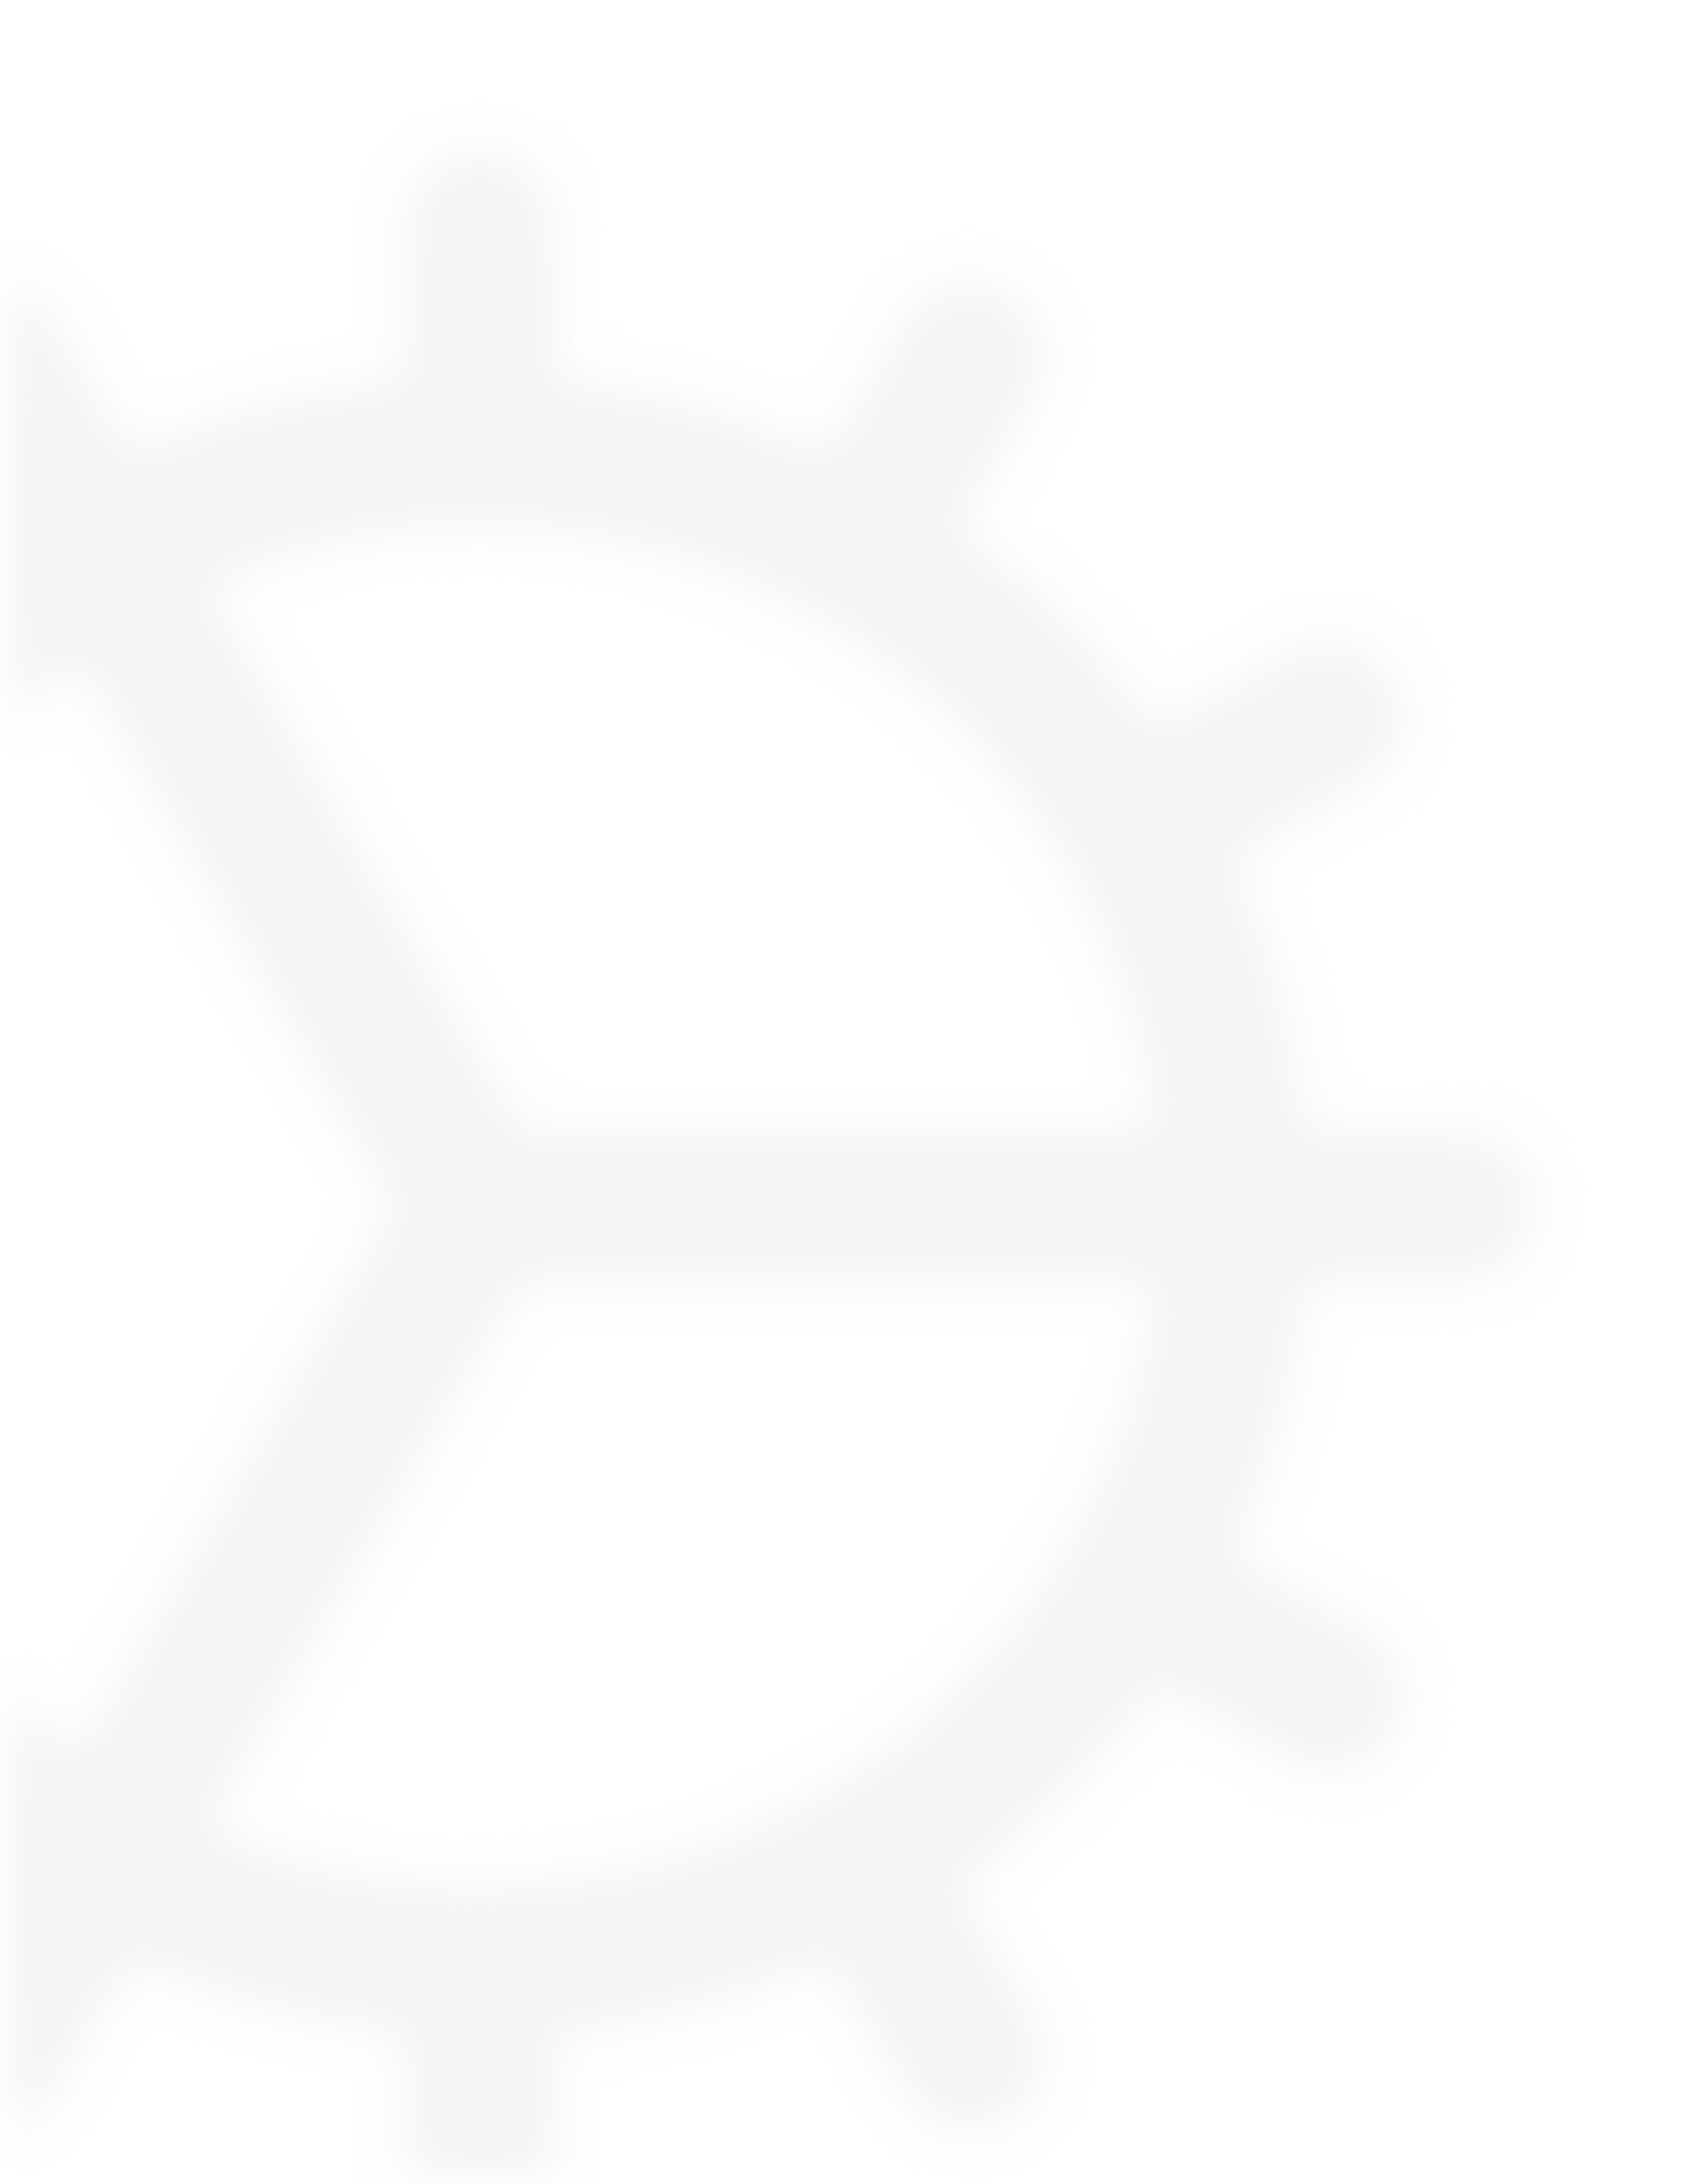
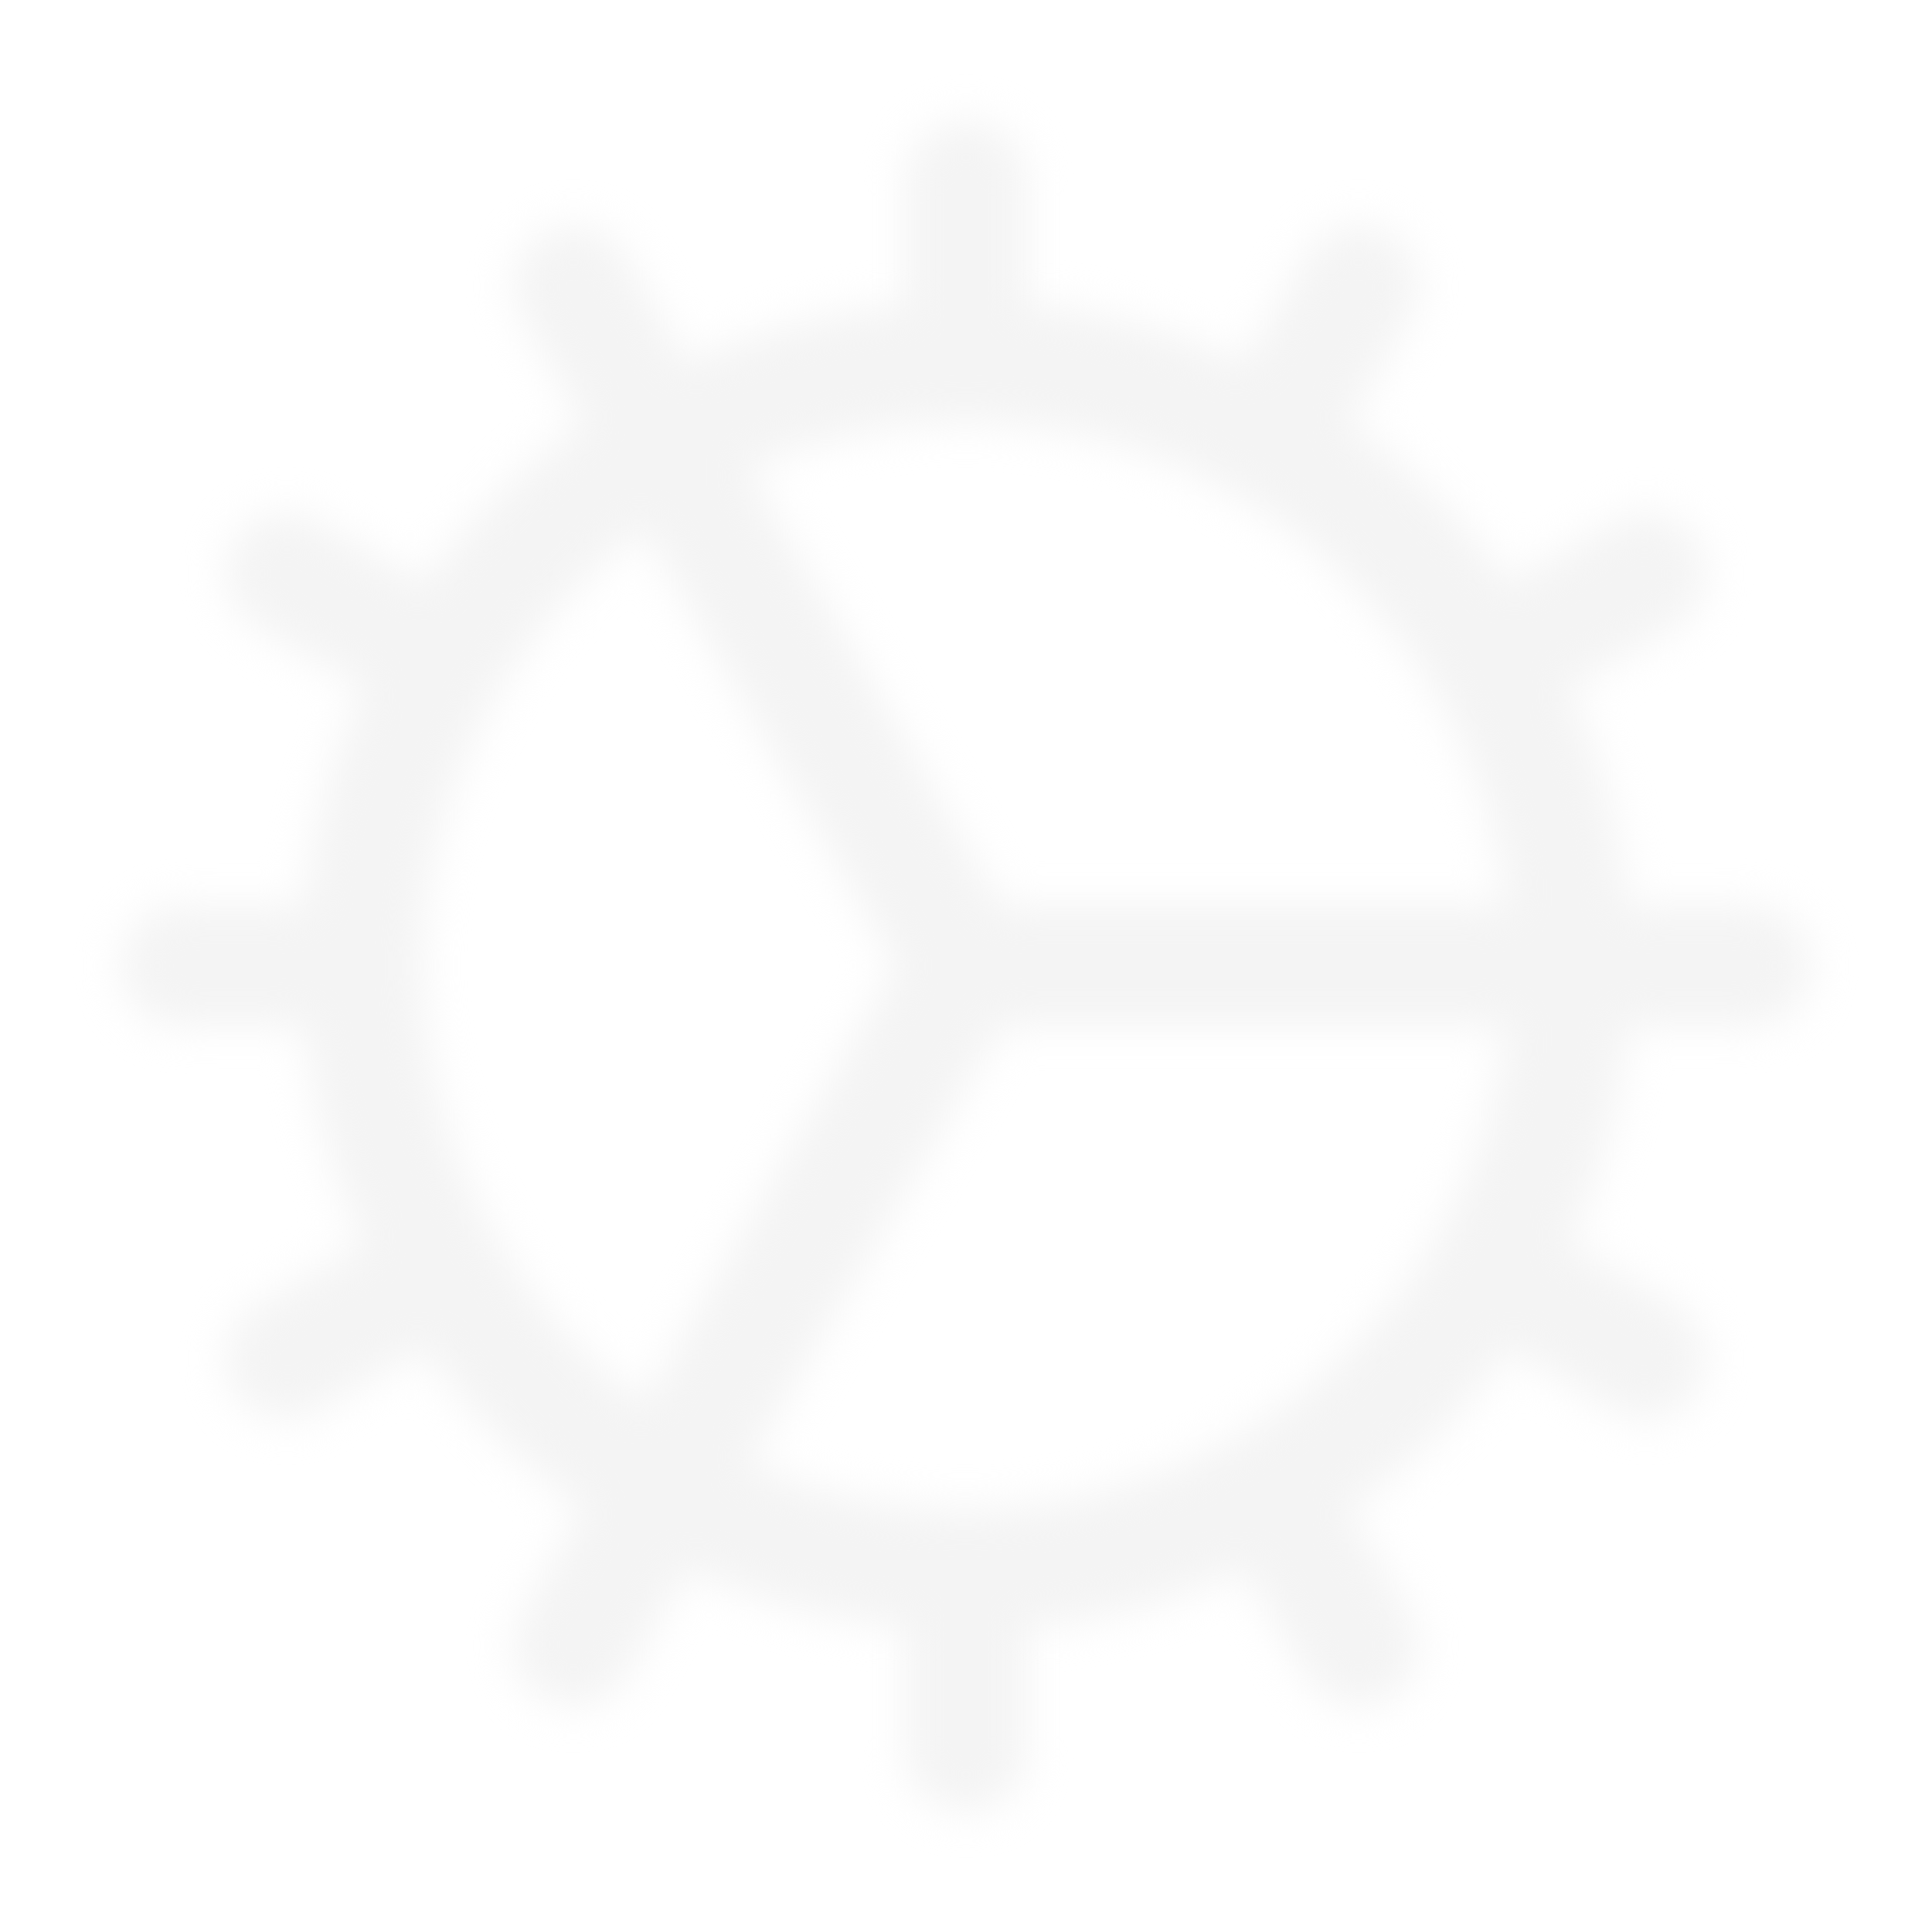
- <svg xmlns="http://www.w3.org/2000/svg" width="332" height="430" viewBox="0 0 332 430" fill="none">
+ <svg xmlns="http://www.w3.org/2000/svg" width="475" height="475" viewBox="0 0 475 475" fill="none">
  <g filter="url(#filter0_f_11_19)">
-     <path d="M287.469 222.656H257.095C255.426 204.101 250.567 185.973 242.733 169.07L269.044 153.874C272.454 151.906 274.943 148.663 275.962 144.86C276.982 141.057 276.449 137.004 274.48 133.594C272.512 130.183 269.27 127.695 265.466 126.675C261.663 125.656 257.61 126.189 254.2 128.157L227.853 143.372C217.089 128.174 203.826 114.911 188.628 104.147L203.843 77.8C205.811 74.389 206.344 70.337 205.325 66.534C204.305 62.73 201.816 59.488 198.406 57.52C194.996 55.551 190.943 55.018 187.14 56.038C183.337 57.057 180.094 59.546 178.126 62.956L162.93 89.267C146.027 81.433 127.899 76.574 109.344 74.905V44.531C109.344 40.594 107.78 36.819 104.996 34.035C102.212 31.251 98.437 29.688 94.5 29.688C90.563 29.688 86.788 31.251 84.004 34.035C81.22 36.819 79.656 40.594 79.656 44.531V74.905C61.101 76.574 42.973 81.433 26.07 89.267L10.874 62.956C8.906 59.546 5.663 57.057 1.86 56.038C-1.943 55.018 -5.996 55.551 -9.406 57.52C-12.816 59.488 -15.305 62.73 -16.325 66.534C-17.344 70.337 -16.811 74.389 -14.843 77.8L0.372 104.147C-14.826 114.911 -28.089 128.174 -38.852 143.372L-65.2 128.157C-68.611 126.189 -72.663 125.656 -76.466 126.675C-80.27 127.695 -83.512 130.183 -85.481 133.594C-87.449 137.004 -87.982 141.057 -86.962 144.86C-85.943 148.663 -83.454 151.906 -80.044 153.874L-53.733 169.07C-61.568 185.973 -66.426 204.101 -68.095 222.656H-98.469C-102.406 222.656 -106.181 224.22 -108.965 227.004C-111.749 229.788 -113.312 233.563 -113.312 237.5C-113.312 241.437 -111.749 245.212 -108.965 247.996C-106.181 250.78 -102.406 252.344 -98.469 252.344H-68.095C-66.426 270.899 -61.568 289.027 -53.733 305.93L-80.044 321.126C-82.875 322.759 -85.089 325.281 -86.34 328.301C-87.592 331.32 -87.812 334.668 -86.966 337.826C-86.12 340.983 -84.256 343.773 -81.662 345.762C-79.069 347.752 -75.891 348.829 -72.622 348.828C-70.016 348.836 -67.454 348.151 -65.2 346.843L-38.852 331.628C-28.089 346.826 -14.826 360.089 0.372 370.853L-14.843 397.2C-16.811 400.61 -17.344 404.663 -16.325 408.466C-15.305 412.27 -12.816 415.512 -9.406 417.48C-5.996 419.449 -1.943 419.982 1.86 418.962C5.663 417.943 8.906 415.454 10.874 412.044L26.07 385.733C42.973 393.567 61.101 398.426 79.656 400.095V430.469C79.656 434.406 81.22 438.181 84.004 440.965C86.788 443.749 90.563 445.312 94.5 445.312C98.437 445.312 102.212 443.749 104.996 440.965C107.78 438.181 109.344 434.406 109.344 430.469V400.095C127.899 398.426 146.027 393.567 162.93 385.733L178.126 412.044C180.094 415.454 183.337 417.943 187.14 418.962C190.943 419.982 194.996 419.449 198.406 417.48C201.816 415.512 204.305 412.27 205.325 408.466C206.344 404.663 205.811 400.61 203.843 397.2L188.628 370.853C203.826 360.089 217.089 346.826 227.853 331.628L254.2 346.843C255.889 347.818 257.753 348.451 259.686 348.705C261.619 348.96 263.583 348.831 265.467 348.326C267.35 347.821 269.115 346.95 270.662 345.763C272.209 344.575 273.506 343.095 274.48 341.406C276.451 337.998 276.988 333.947 275.971 330.144C274.955 326.341 272.47 323.097 269.062 321.126L242.752 305.93C250.58 289.026 255.432 270.898 257.095 252.344H287.469C291.406 252.344 295.181 250.78 297.965 247.996C300.749 245.212 302.312 241.437 302.312 237.5C302.312 233.563 300.749 229.788 297.965 227.004C295.181 224.22 291.406 222.656 287.469 222.656ZM94.5 103.906C127.347 103.945 159.031 116.071 183.512 137.972C207.993 159.872 223.558 190.016 227.24 222.656H103.072L40.988 115.132C57.854 107.719 76.077 103.896 94.5 103.906ZM-39.094 237.5C-39.082 216.573 -34.155 195.942 -24.709 177.268C-15.262 158.595 -1.562 142.402 15.29 129.994L77.356 237.5L15.29 345.006C-1.562 332.598 -15.262 316.405 -24.709 297.732C-34.155 279.058 -39.082 258.427 -39.094 237.5ZM94.5 371.094C76.084 371.133 57.861 367.342 40.988 359.961L103.072 252.344H227.24C223.558 284.984 207.993 315.128 183.512 337.028C159.031 358.929 127.347 371.055 94.5 371.094Z" fill="#F4F4F4" />
+     <path d="M430.469 222.656H400.095C398.426 204.101 393.567 185.973 385.733 169.07L412.044 153.874C415.454 151.906 417.943 148.663 418.962 144.86C419.982 141.057 419.449 137.004 417.48 133.594C415.512 130.183 412.27 127.695 408.466 126.675C404.663 125.656 400.61 126.189 397.2 128.157L370.853 143.372C360.089 128.174 346.826 114.911 331.628 104.147L346.843 77.8C348.811 74.389 349.344 70.337 348.325 66.534C347.305 62.73 344.816 59.488 341.406 57.52C337.996 55.551 333.943 55.018 330.14 56.038C326.337 57.057 323.094 59.546 321.126 62.956L305.93 89.267C289.027 81.433 270.899 76.574 252.344 74.905V44.531C252.344 40.594 250.78 36.819 247.996 34.035C245.212 31.251 241.437 29.688 237.5 29.688C233.563 29.688 229.788 31.251 227.004 34.035C224.22 36.819 222.656 40.594 222.656 44.531V74.905C204.101 76.574 185.973 81.433 169.07 89.267L153.874 62.956C151.906 59.546 148.663 57.057 144.86 56.038C141.057 55.018 137.004 55.551 133.594 57.52C130.183 59.488 127.695 62.73 126.675 66.534C125.656 70.337 126.189 74.389 128.157 77.8L143.372 104.147C128.174 114.911 114.911 128.174 104.147 143.372L77.8 128.157C74.389 126.189 70.337 125.656 66.534 126.675C62.73 127.695 59.488 130.183 57.52 133.594C55.551 137.004 55.018 141.057 56.038 144.86C57.057 148.663 59.546 151.906 62.956 153.874L89.267 169.07C81.433 185.973 76.574 204.101 74.905 222.656H44.531C40.594 222.656 36.819 224.22 34.035 227.004C31.251 229.788 29.688 233.563 29.688 237.5C29.688 241.437 31.251 245.212 34.035 247.996C36.819 250.78 40.594 252.344 44.531 252.344H74.905C76.574 270.899 81.433 289.027 89.267 305.93L62.956 321.126C60.125 322.759 57.911 325.281 56.66 328.301C55.408 331.32 55.188 334.668 56.034 337.826C56.88 340.983 58.744 343.773 61.338 345.762C63.931 347.752 67.109 348.829 70.378 348.828C72.984 348.836 75.546 348.151 77.8 346.843L104.147 331.628C114.911 346.826 128.174 360.089 143.372 370.853L128.157 397.2C126.189 400.61 125.656 404.663 126.675 408.466C127.695 412.27 130.183 415.512 133.594 417.48C137.004 419.449 141.057 419.982 144.86 418.962C148.663 417.943 151.906 415.454 153.874 412.044L169.07 385.733C185.973 393.567 204.101 398.426 222.656 400.095V430.469C222.656 434.406 224.22 438.181 227.004 440.965C229.788 443.749 233.563 445.312 237.5 445.312C241.437 445.312 245.212 443.749 247.996 440.965C250.78 438.181 252.344 434.406 252.344 430.469V400.095C270.899 398.426 289.027 393.567 305.93 385.733L321.126 412.044C323.094 415.454 326.337 417.943 330.14 418.962C333.943 419.982 337.996 419.449 341.406 417.48C344.816 415.512 347.305 412.27 348.325 408.466C349.344 404.663 348.811 400.61 346.843 397.2L331.628 370.853C346.826 360.089 360.089 346.826 370.853 331.628L397.2 346.843C398.889 347.818 400.753 348.451 402.686 348.705C404.619 348.96 406.583 348.831 408.467 348.326C410.35 347.821 412.115 346.95 413.662 345.763C415.209 344.575 416.506 343.095 417.48 341.406C419.451 337.998 419.988 333.947 418.971 330.144C417.955 326.341 415.47 323.097 412.062 321.126L385.752 305.93C393.58 289.026 398.432 270.898 400.095 252.344H430.469C434.406 252.344 438.181 250.78 440.965 247.996C443.749 245.212 445.312 241.437 445.312 237.5C445.312 233.563 443.749 229.788 440.965 227.004C438.181 224.22 434.406 222.656 430.469 222.656ZM237.5 103.906C270.347 103.945 302.031 116.071 326.512 137.972C350.993 159.872 366.558 190.016 370.24 222.656H246.072L183.988 115.132C200.854 107.719 219.077 103.896 237.5 103.906ZM103.906 237.5C103.918 216.573 108.845 195.942 118.291 177.268C127.738 158.595 141.438 142.402 158.29 129.994L220.355 237.5L158.29 345.006C141.438 332.598 127.738 316.405 118.291 297.732C108.845 279.058 103.918 258.427 103.906 237.5ZM237.5 371.094C219.084 371.133 200.861 367.342 183.988 359.961L246.072 252.344H370.24C366.558 284.984 350.993 315.128 326.512 337.028C302.031 358.929 270.347 371.055 237.5 371.094Z" fill="#F4F4F4" />
  </g>
  <defs>
-     <filter id="filter0_f_11_19" x="-153" y="-10" width="495" height="495" filterUnits="userSpaceOnUse" color-interpolation-filters="sRGB">
+     <filter id="filter0_f_11_19" x="-10" y="-10" width="495" height="495" filterUnits="userSpaceOnUse" color-interpolation-filters="sRGB">
      <feFlood flood-opacity="0" result="BackgroundImageFix" />
      <feBlend mode="normal" in="SourceGraphic" in2="BackgroundImageFix" result="shape" />
      <feGaussianBlur stdDeviation="5" result="effect1_foregroundBlur_11_19" />
    </filter>
  </defs>
</svg>
